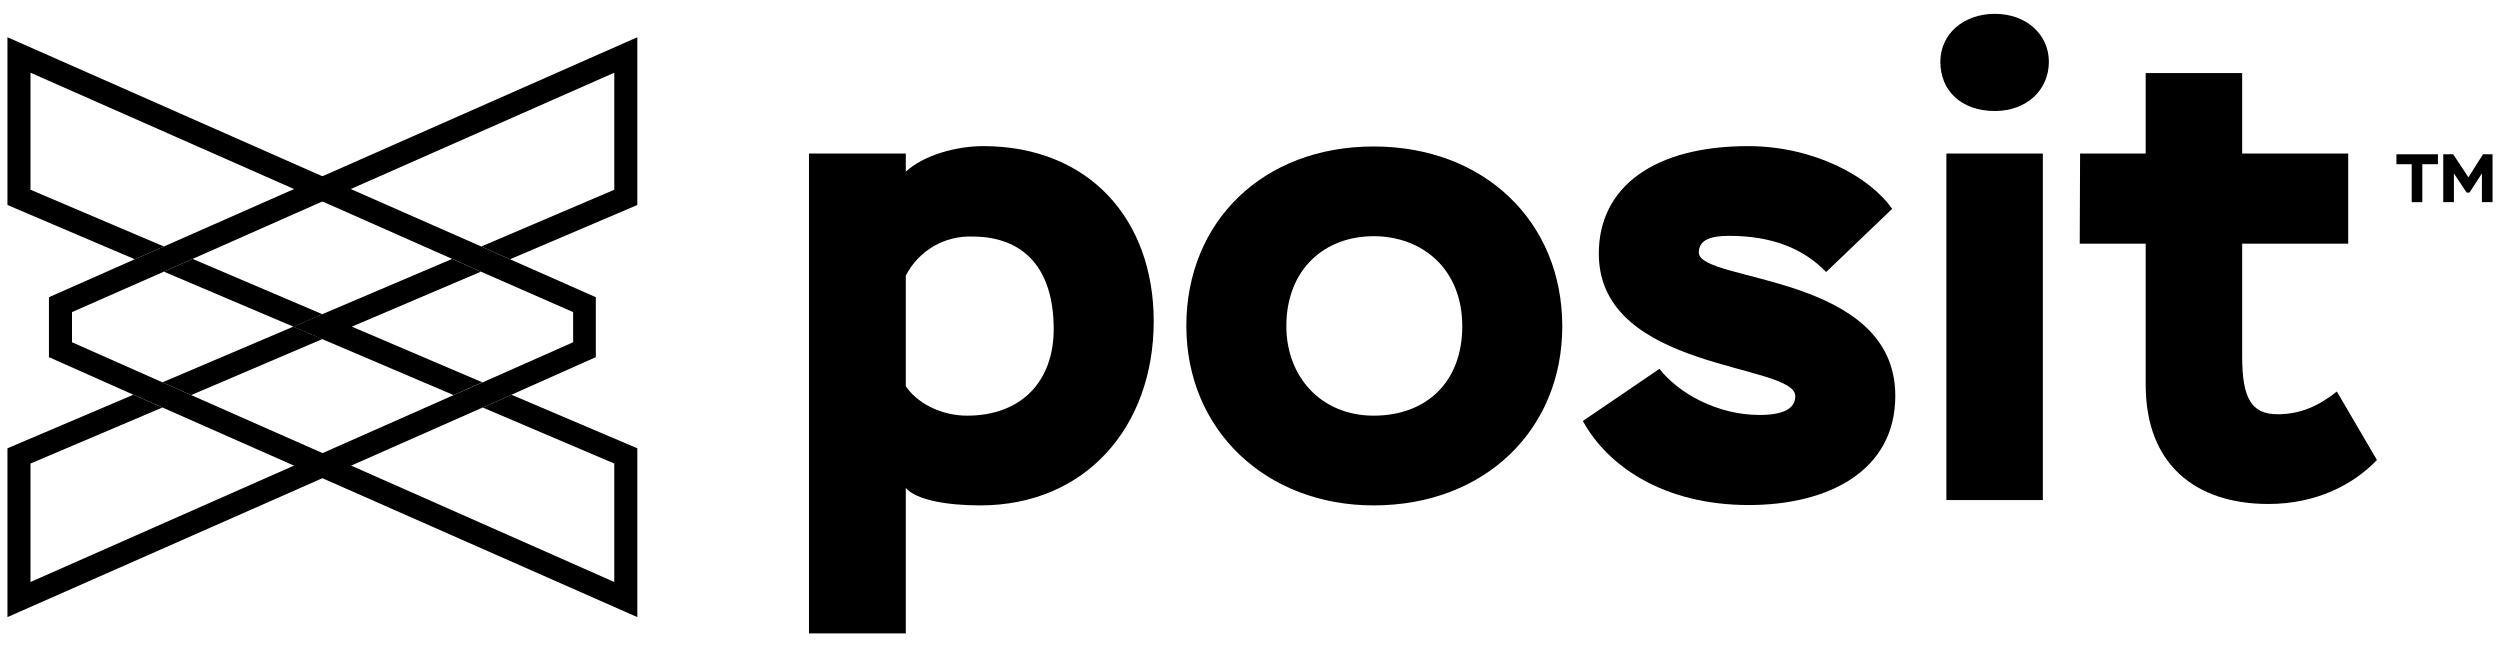
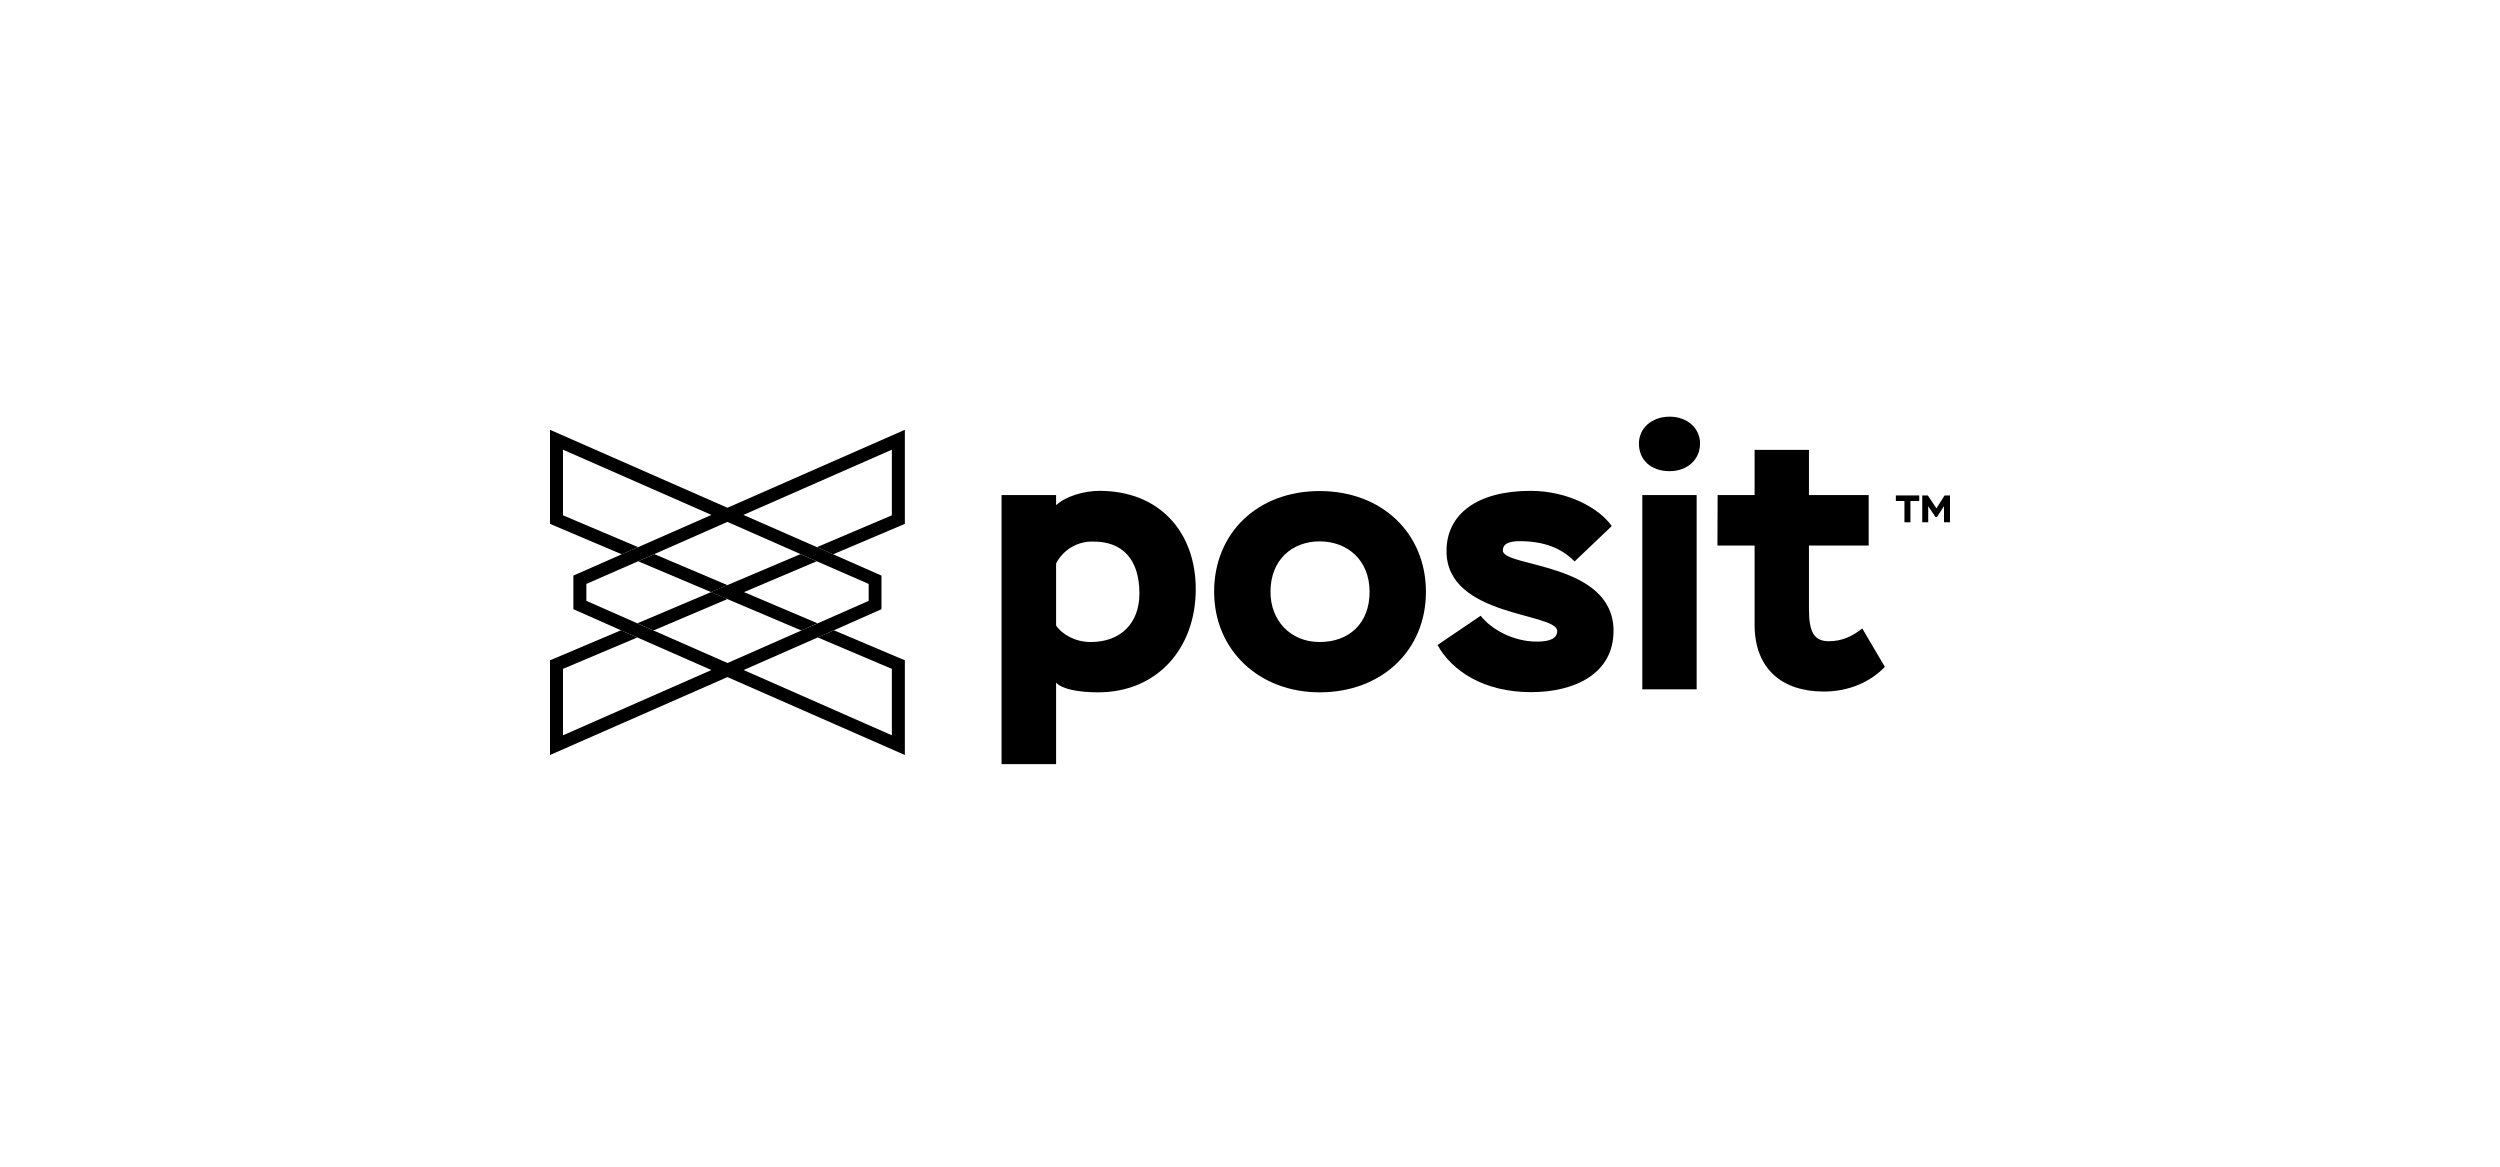
- <svg xmlns="http://www.w3.org/2000/svg" id="Ebene_1" x="0" y="0" version="1.1" viewBox="0 0 704.9 182.5" style="enable-background:new 0 0 704.9 182.5" xml:space="preserve">
-   <g id="full-rgb">
-     <path id="fullLogo" d="M228.2,43.3h27.2v5.1c5.1-4.7,14.3-7.2,21.8-7.2c29.7,0,48.1,20.5,48.1,49.4c0,29.7-19.2,51.9-48.9,51.9 c-9.4,0-18-1.5-21-4.9v41h-27.3V43.3z M255.4,77.7v31.2c3,4.5,9.6,8.3,17.3,8.3c15.2,0,24.4-9.6,24.4-24.4 c0-17.3-8.6-26.1-22.9-26.1C266.3,66.4,259,70.7,255.4,77.7z" />
-     <path id="fullLogo-2" d="M387.3,41.3c31.2,0,53.2,21.2,53.2,50.7c0,29.3-22,50.5-53.2,50.5c-30.3,0-52.8-21.2-52.8-50.6 C334.5,62.5,356.1,41.3,387.3,41.3z M387.3,117.2c14.8,0,25-9.4,25-25.2c0-16.2-11.3-25.4-25-25.4s-24.6,9.2-24.6,25.4 C362.7,106.3,372.6,117.2,387.3,117.2z" />
-     <path id="fullLogo-3" d="M450.8,71.5c0-18.8,15.6-30.3,42.1-30.3c18.6,0,34.4,8.7,40.6,17.7l-18.6,17.8 c-6.4-6.6-15.2-10.2-27.4-10.2c-5.1,0-8.5,1.1-8.5,4.7c0,8.5,55.4,5.8,55.4,40.4c0,21.4-19.2,30.8-41.3,30.8 c-23.9,0-39.8-10.9-46.8-23.7l21.6-14.7c5.3,6.8,16.2,13,28.2,13c6.6,0,10.1-1.7,10.1-5.3C506.2,102.3,450.8,104.8,450.8,71.5z" />
-     <path id="fullLogo-4" d="M562.5,3.9c8.8,0,15.2,5.8,15.2,13.5c0,8.1-6.4,13.9-15.2,13.9c-9.6,0-15.4-5.8-15.4-13.9 C547.1,9.7,553.5,3.9,562.5,3.9z M548.8,43.3H576v97.7h-27.2V43.3z" />
-     <path id="fullLogo-5" d="M586.5,43.3H605V20.6h27.2v22.7h29.9v25.4h-29.9v31.8c0,11.8,2.6,16.3,10,16.3c6.4,0,11.5-2.3,16.7-6.4 l11.3,19.3c-6.8,7.1-17.3,12.4-30.6,12.4c-20.5,0-34.6-11.1-34.6-33.6V68.7h-18.6L586.5,43.3z" />
-     <path id="fullLogo-6" d="M675.7,43.5h11.7v2.8H683V57h-3V46.3h-4.3V43.5z" />
-     <path id="fullLogo-7" d="M688.9,43.5h2.8l4.3,6.5l4.1-6.5h2.7V57h-3v-8.1l-3.5,5.4h-0.8l-3.6-5.4V57h-3V43.5z" />
-     <polygon id="fullLogo-8" points="38 73.1 46.2 69.5 82.9 53.3 90.9 49.7 179.7 10.5 179.7 57.8 143.8 73.1 135.7 69.5 173.2 53.5 173.2 20.5 98.9 53.3 90.9 56.8 54.3 73 46.2 76.6 20.3 88 20.3 96.5 45.8 107.8 53.9 111.4 91.5 128 99.5 131.5 173.2 164.1 173.2 130.7 136.1 114.9 144.2 111.3 179.7 126.4 179.7 174 91.5 135.1 83.6 131.6 45.8 114.9 37.6 111.3 13.8 100.7 13.8 83.8" />
-     <polygon points="99.2 92.1 135.6 76.6 127.5 73 82.6 92.1 127.9 111.4 136 107.8" />
-     <polygon id="fullLogo-9" points="45.8 107.8 53.9 111.4 90.9 95.6 82.7 92.1" />
-     <polygon id="fullLogo-10" points="54.3 73 46.2 76.6 82.7 92.1 90.9 88.6" />
-     <polygon id="fullLogo-11" points="143.8 73.1 135.7 69.5 98.9 53.3 90.9 49.7 2.1 10.5 2.1 57.8 38 73.1 46.2 69.5 8.6 53.5 8.6 20.5 82.9 53.3 90.9 56.8 127.5 73 135.6 76.6 161.6 88 161.6 96.5 136.1 107.8 127.9 111.4 90.4 128 82.4 131.5 8.6 164.1 8.6 130.7 45.8 114.9 37.6 111.3 2.1 126.4 2.1 174 90.3 135.1 98.3 131.6 136.1 114.9 144.2 111.3 168 100.7 168 83.8" />
-   </g>
+ <svg xmlns="http://www.w3.org/2000/svg" width="150" height="70" viewBox="0 0 150 70" fill="none">
+   <path d="M60.105 29.702H63.366V30.311C63.977 29.75 65.08 29.451 65.979 29.451C69.54 29.451 71.745 31.898 71.745 35.347C71.745 38.891 69.444 41.54 65.883 41.54C64.756 41.54 63.725 41.361 63.366 40.956V45.849H60.093V29.702H60.105ZM63.366 33.807V37.531C63.725 38.068 64.517 38.521 65.44 38.521C67.262 38.521 68.365 37.376 68.365 35.609C68.365 33.545 67.334 32.495 65.62 32.495C64.672 32.459 63.797 32.972 63.366 33.807Z" fill="black" />
+   <path d="M79.178 29.463C82.918 29.463 85.556 31.993 85.556 35.514C85.556 39.01 82.918 41.54 79.178 41.54C75.546 41.54 72.848 39.01 72.848 35.502C72.848 31.993 75.438 29.463 79.178 29.463ZM79.178 38.521C80.952 38.521 82.175 37.399 82.175 35.514C82.175 33.58 80.82 32.483 79.178 32.483C77.536 32.483 76.229 33.58 76.229 35.514C76.229 37.22 77.416 38.521 79.178 38.521Z" fill="black" />
+   <path d="M86.79 33.067C86.79 30.824 88.66 29.451 91.837 29.451C94.067 29.451 95.961 30.49 96.704 31.564L94.475 33.688C93.707 32.9 92.652 32.471 91.19 32.471C90.578 32.471 90.171 32.602 90.171 33.032C90.171 34.046 96.812 33.724 96.812 37.853C96.812 40.407 94.51 41.529 91.861 41.529C88.996 41.529 87.09 40.228 86.251 38.7L88.84 36.946C89.475 37.757 90.782 38.497 92.221 38.497C93.012 38.497 93.432 38.294 93.432 37.865C93.432 36.743 86.79 37.041 86.79 33.067Z" fill="black" />
+   <path d="M100.181 25C101.236 25 102.003 25.692 102.003 26.611C102.003 27.578 101.236 28.27 100.181 28.27C99.03 28.27 98.335 27.578 98.335 26.611C98.335 25.692 99.102 25 100.181 25ZM98.538 29.702H101.799V41.361H98.538V29.702Z" fill="black" />
+   <path d="M103.058 29.702H105.276V26.993H108.537V29.702H112.121V32.733H108.537V36.528C108.537 37.936 108.848 38.473 109.735 38.473C110.503 38.473 111.114 38.199 111.737 37.71L113.092 40.013C112.277 40.86 111.018 41.493 109.424 41.493C106.966 41.493 105.276 40.168 105.276 37.483V32.733H103.046L103.058 29.702Z" fill="black" />
+   <path d="M113.751 29.726H115.154V30.06H114.626V31.337H114.267V30.06H113.751V29.726Z" fill="black" />
+   <path d="M115.334 29.726H115.669L116.185 30.502L116.676 29.726H117V31.337H116.64V30.37L116.221 31.015H116.125L115.693 30.37V31.337H115.334V29.726Z" fill="black" />
+   <path d="M37.304 33.258L38.287 32.829L42.686 30.895L43.645 30.466L54.291 25.788V31.432L49.987 33.258L49.016 32.829L53.511 30.919V26.981L44.604 30.895L43.645 31.313L39.258 33.246L38.287 33.676L35.182 35.036V36.051L38.239 37.399L39.21 37.829L43.717 39.81L44.676 40.228L53.511 44.118V40.132L49.064 38.247L50.035 37.817L54.291 39.619V45.3L43.717 40.657L42.77 40.24L38.239 38.247L37.256 37.817L34.403 36.552V34.535L37.304 33.258Z" fill="black" />
+   <path d="M44.64 35.526L49.004 33.676L48.033 33.246L42.65 35.526L48.081 37.829L49.052 37.399L44.64 35.526Z" fill="black" />
+   <path d="M38.239 37.399L39.21 37.829L43.645 35.943L42.662 35.526L38.239 37.399Z" fill="black" />
+   <path d="M39.258 33.246L38.287 33.676L42.663 35.526L43.645 35.108L39.258 33.246Z" fill="black" />
+   <path d="M49.987 33.258L49.016 32.829L44.604 30.895L43.645 30.466L33 25.788V31.432L37.304 33.258L38.287 32.829L33.779 30.919V26.981L42.686 30.895L43.645 31.313L48.033 33.246L49.004 33.676L52.121 35.036V36.051L49.064 37.399L48.081 37.829L43.585 39.81L42.626 40.228L33.779 44.118V40.132L38.239 38.247L37.256 37.817L33 39.619V45.3L43.573 40.657L44.532 40.24L49.064 38.247L50.035 37.817L52.888 36.552V34.535L49.987 33.258Z" fill="black" />
</svg>
